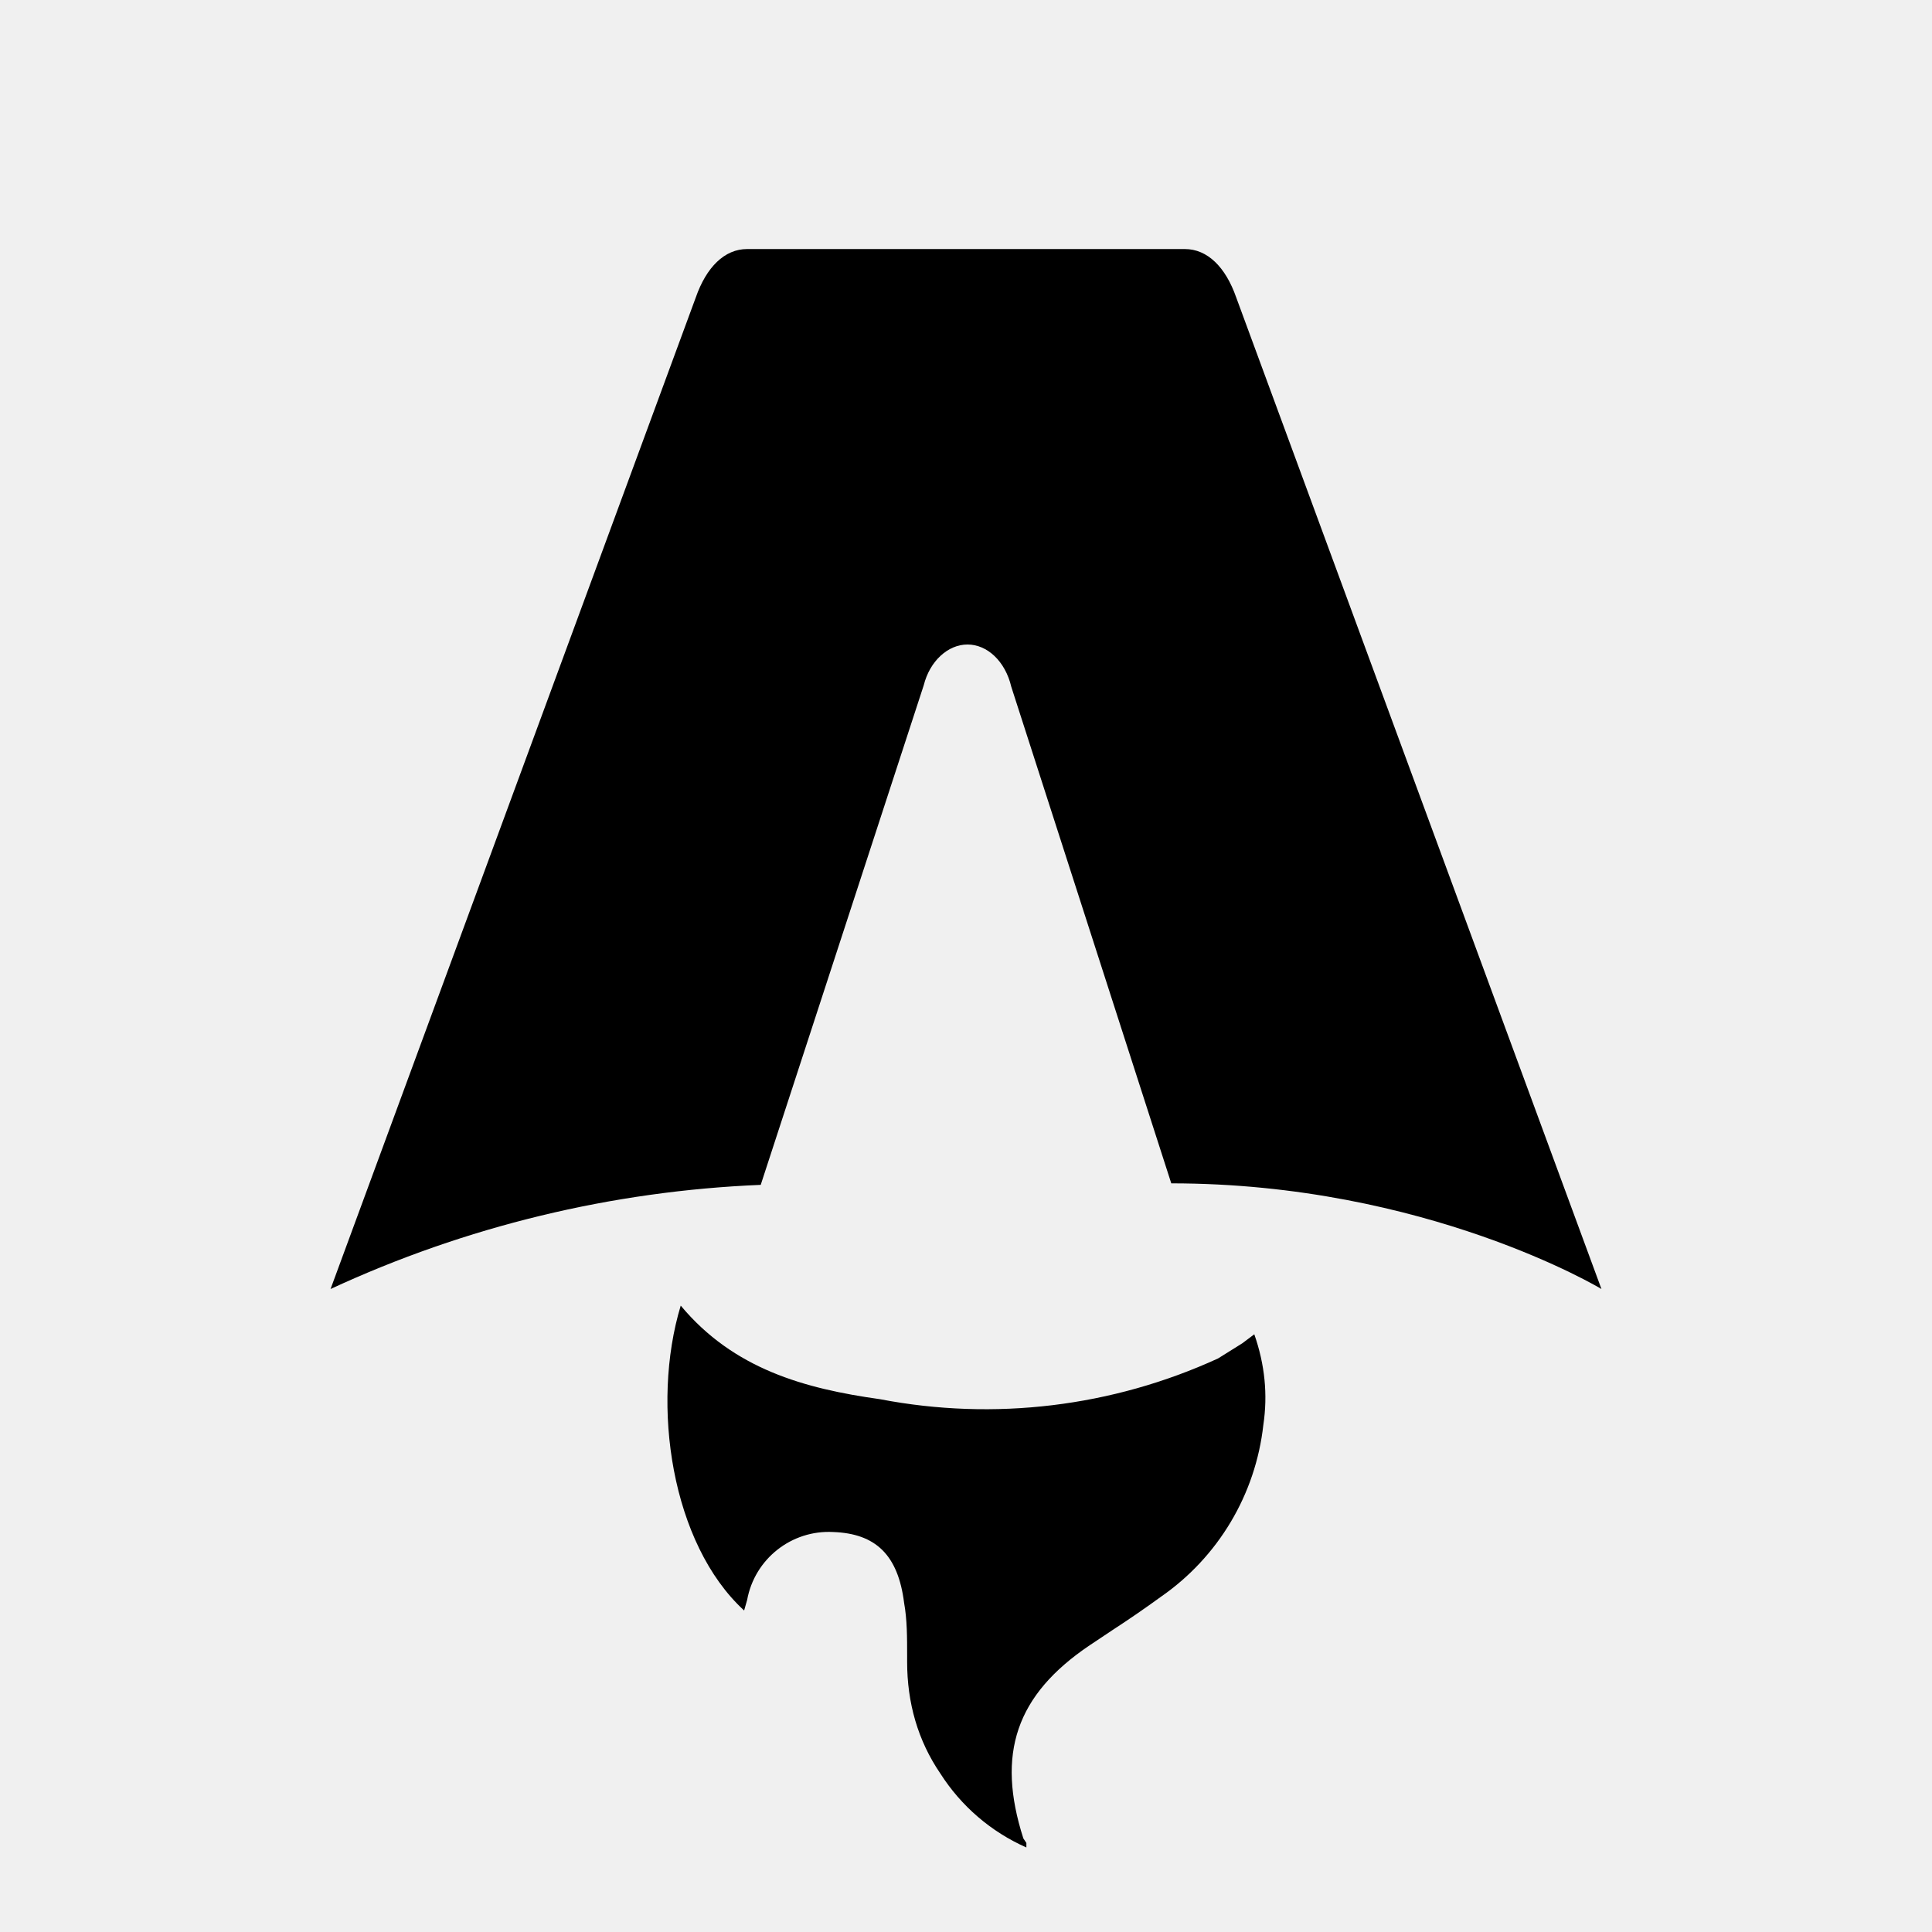
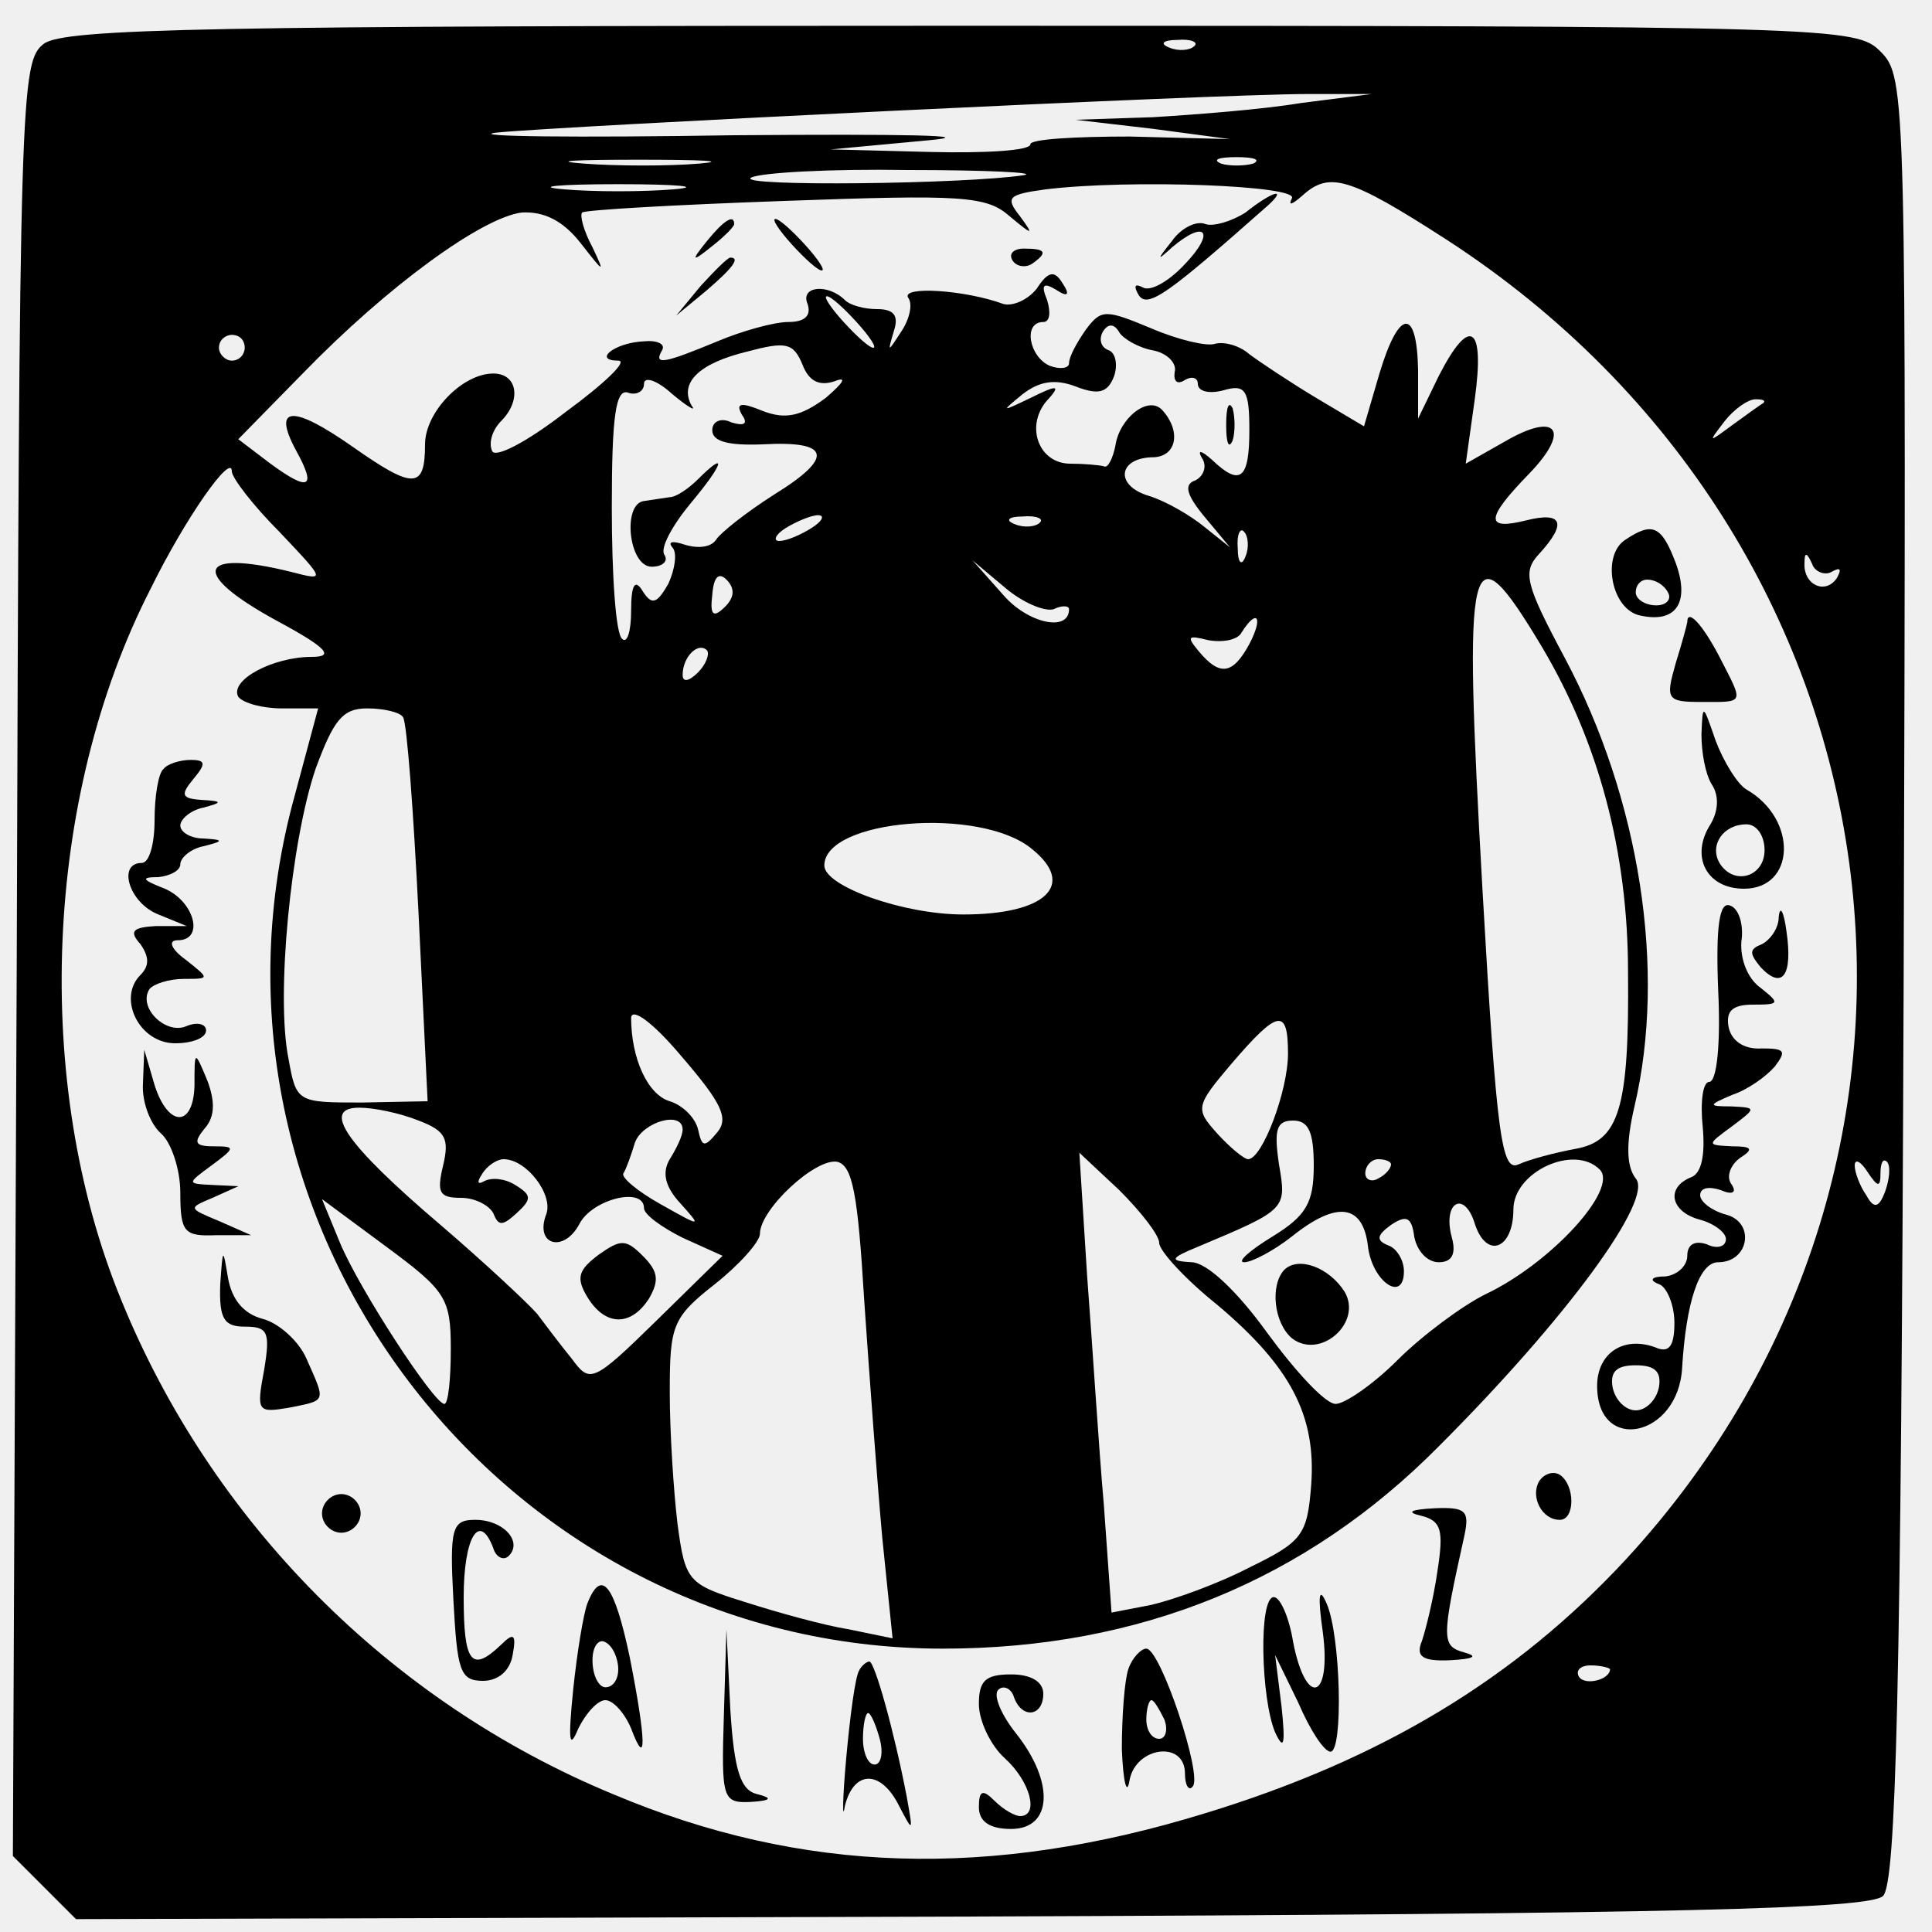
- <svg xmlns="http://www.w3.org/2000/svg" fill="none" viewBox="0 0 128 128">
-   <path d="M50.4 78.5a75.1 75.1 0 0 0-28.5 6.9l24.2-65.7c.7-2 1.9-3.2 3.4-3.2h29c1.5 0 2.7 1.2 3.4 3.2l24.2 65.7s-11.6-7-28.5-7L67 45.5c-.4-1.7-1.6-2.8-2.9-2.8-1.3 0-2.5 1.1-2.9 2.7L50.4 78.5Zm-1.1 28.2Zm-4.2-20.2c-2 6.6-.6 15.8 4.2 20.2a17.5 17.5 0 0 1 .2-.7 5.5 5.5 0 0 1 5.7-4.5c2.8.1 4.3 1.5 4.7 4.7.2 1.1.2 2.3.2 3.5v.4c0 2.7.7 5.2 2.2 7.4a13 13 0 0 0 5.7 4.9v-.3l-.2-.3c-1.8-5.6-.5-9.5 4.4-12.8l1.5-1a73 73 0 0 0 3.2-2.2 16 16 0 0 0 6.8-11.4c.3-2 .1-4-.6-6l-.8.6-1.6 1a37 37 0 0 1-22.4 2.7c-5-.7-9.7-2-13.2-6.2Z" />
-   <style>
-         path { fill: #000; }
-         @media (prefers-color-scheme: dark) {
-             path { fill: #FFF; }
-         }
-     </style>
+ <svg xmlns="http://www.w3.org/2000/svg" version="1.0" width="150pt" height="150pt" viewBox="0 0 150 150" preserveAspectRatio="xMidYMid meet">
+   <g transform="translate(0,150) scale(0.1,-0.1)" fill="#000000" stroke="none">
+     <path d="M34 1466 c-18 -14 -19 -36 -21 -711 l-3 -696 25 -25 24 -24 695 2 c554 2 698 6 708 16 10 10 14 155 16 712 2 689 2 700 -18 720 -19 19 -32 20 -713 20 -581 0 -697 -2 -713 -14z m893 -2 c-3 -3 -12 -4 -19 -1 -8 3 -5 6 6 6 11 1 17 -2 13 -5z m83 -44 c-30 -5 -82 -9 -115 -11 l-60 -2 60 -7 60 -8 -78 2 c-42 0 -77 -2 -77 -6 0 -5 -35 -7 -77 -6 l-78 2 75 7 c44 4 -19 5 -150 4 -124 -2 -207 -1 -185 2 48 5 559 30 630 30 l50 0 -55 -7z m-467 -47 c-23 -2 -64 -2 -90 0 -26 2 -7 3 42 3 50 0 71 -1 48 -3z m430 0 c-7 -2 -19 -2 -25 0 -7 3 -2 5 12 5 14 0 19 -2 13 -5z m-178 -9 c-46 -7 -223 -9 -212 -2 7 4 62 7 122 6 61 0 101 -2 90 -4z m-272 -11 c-24 -2 -62 -2 -85 0 -24 2 -5 4 42 4 47 0 66 -2 43 -4z m480 -7 c-3 -6 0 -5 8 2 21 19 36 15 112 -34 361 -234 426 -713 140 -1024 -86 -93 -190 -156 -328 -198 -166 -51 -312 -47 -459 15 -174 72 -312 212 -382 384 -69 168 -60 390 23 552 27 55 63 106 63 91 0 -5 17 -27 37 -47 36 -38 36 -38 9 -31 -73 18 -79 -1 -11 -38 39 -21 45 -28 27 -28 -30 0 -64 -18 -57 -31 4 -5 19 -9 34 -9 l28 0 -18 -67 c-92 -331 160 -663 503 -663 153 0 282 53 385 157 100 100 167 192 153 208 -7 9 -8 26 -1 56 25 106 4 239 -54 348 -31 58 -33 67 -20 81 22 24 18 33 -10 26 -32 -8 -32 1 2 36 33 34 22 49 -19 25 l-30 -17 7 50 c8 58 -4 65 -28 18 l-16 -33 0 38 c-1 49 -15 47 -30 -3 l-12 -41 -37 22 c-20 12 -44 28 -52 34 -8 7 -20 10 -27 8 -6 -2 -28 3 -49 12 -36 15 -39 15 -51 -1 -7 -10 -13 -21 -13 -26 0 -4 -7 -5 -15 -2 -16 7 -21 34 -5 34 5 0 6 7 3 17 -5 12 -3 14 7 8 9 -6 11 -4 5 5 -6 10 -11 10 -20 -4 -7 -9 -19 -14 -26 -12 -30 11 -79 14 -74 5 4 -5 1 -17 -5 -26 -11 -17 -11 -17 -6 0 4 12 0 17 -13 17 -10 0 -21 3 -25 7 -13 13 -35 11 -29 -3 3 -9 -2 -14 -15 -14 -11 0 -36 -7 -55 -15 -41 -17 -50 -19 -43 -7 3 5 -4 8 -14 7 -23 -1 -40 -15 -20 -15 8 0 -11 -18 -41 -40 -31 -24 -55 -36 -57 -30 -3 7 1 17 7 23 16 16 13 37 -6 37 -24 0 -53 -30 -53 -55 0 -35 -9 -35 -56 -2 -47 33 -63 32 -44 -3 16 -29 10 -32 -20 -10 l-25 19 50 51 c66 68 139 121 170 125 17 1 32 -6 46 -24 18 -23 19 -24 9 -3 -7 13 -10 25 -8 27 2 2 72 6 157 9 138 5 157 4 175 -12 18 -15 19 -15 8 0 -12 15 -9 17 20 21 66 8 197 3 191 -7z m-338 -96 c10 -11 16 -20 13 -20 -3 0 -13 9 -23 20 -10 11 -16 20 -13 20 3 0 13 -9 23 -20z m230 -22 c11 -2 19 -10 17 -17 -1 -7 2 -10 8 -6 5 3 10 2 10 -3 0 -6 9 -8 20 -5 17 5 20 0 20 -31 0 -38 -7 -44 -29 -23 -9 8 -12 8 -7 0 3 -6 0 -13 -6 -16 -9 -3 -7 -11 7 -28 l20 -24 -20 16 c-11 9 -30 20 -43 24 -27 8 -24 30 4 30 18 1 21 21 6 37 -11 11 -33 -7 -36 -28 -2 -10 -6 -18 -9 -16 -4 1 -16 2 -26 2 -24 0 -35 28 -19 48 12 13 10 14 -12 3 -23 -11 -23 -11 -6 3 13 10 25 12 41 6 18 -7 25 -5 30 8 3 9 1 18 -4 20 -6 2 -8 8 -5 14 4 7 9 7 13 0 3 -5 15 -12 26 -14z m-705 2 c0 -5 -4 -10 -10 -10 -5 0 -10 5 -10 10 0 6 5 10 10 10 6 0 10 -4 10 -10z m458 -26 c10 4 7 -1 -7 -13 -19 -14 -31 -17 -49 -10 -17 7 -21 6 -16 -3 5 -7 2 -9 -8 -6 -8 4 -15 1 -15 -6 0 -9 13 -12 39 -11 53 3 56 -10 9 -39 -22 -14 -42 -30 -45 -35 -4 -6 -14 -7 -24 -4 -9 3 -14 3 -10 -2 4 -4 2 -17 -3 -28 -9 -16 -13 -17 -20 -6 -6 10 -9 5 -9 -15 0 -16 -3 -26 -7 -22 -5 4 -8 50 -8 102 0 71 3 93 13 89 6 -2 12 1 12 7 0 6 10 3 22 -8 12 -10 19 -14 15 -9 -10 18 6 33 43 42 30 8 36 7 43 -10 5 -13 13 -17 25 -13z m721 -17 c-2 -1 -13 -9 -24 -17 -19 -14 -19 -14 -6 3 7 9 18 17 24 17 6 0 8 -1 6 -3z m-739 -97 c-8 -5 -19 -10 -25 -10 -5 0 -3 5 5 10 8 5 20 10 25 10 6 0 3 -5 -5 -10z m177 4 c-3 -3 -12 -4 -19 -1 -8 3 -5 6 6 6 11 1 17 -2 13 -5z m160 -26 c-3 -8 -6 -5 -6 6 -1 11 2 17 5 13 3 -3 4 -12 1 -19z m455 -12 c7 4 8 2 4 -5 -9 -13 -26 -5 -25 12 0 9 2 8 6 -1 2 -6 10 -9 15 -6z m-859 -27 c-9 -9 -12 -7 -10 9 1 14 5 18 11 12 7 -7 6 -14 -1 -21z m255 -2 c6 3 12 3 12 0 0 -18 -32 -11 -51 11 l-24 27 25 -21 c14 -12 31 -19 38 -17z m379 -29 c44 -74 67 -159 67 -253 1 -106 -7 -131 -41 -137 -16 -3 -35 -8 -44 -12 -13 -6 -17 20 -28 213 -15 266 -11 284 46 189z m-227 2 c-13 -24 -23 -25 -39 -6 -10 12 -9 13 7 9 11 -2 23 0 26 6 12 19 17 12 6 -9z m-428 -22 c-7 -7 -12 -8 -12 -2 0 14 12 26 19 19 2 -3 -1 -11 -7 -17z m-229 -35 c3 -5 8 -73 12 -153 l7 -145 -51 -1 c-50 0 -51 0 -57 34 -10 49 2 169 21 225 14 38 21 47 40 47 13 0 26 -3 28 -7z m488 -102 c35 -28 11 -51 -53 -51 -47 0 -108 22 -108 38 0 36 121 46 161 13z m-244 -220 c-10 -12 -12 -12 -15 2 -2 9 -12 19 -22 22 -17 5 -30 33 -30 65 1 8 18 -5 39 -30 31 -36 37 -48 28 -59z m443 61 c0 -29 -20 -82 -31 -82 -3 0 -14 9 -24 20 -17 19 -17 21 11 54 36 42 44 44 44 8z m-675 -52 c21 -8 24 -14 19 -35 -5 -21 -3 -25 14 -25 11 0 22 -6 25 -12 4 -10 7 -10 18 0 12 11 12 14 -1 22 -8 5 -18 6 -24 3 -5 -3 -6 -1 -2 5 4 7 12 12 17 12 18 0 39 -28 33 -43 -9 -24 14 -30 26 -7 10 19 50 29 50 12 0 -5 14 -15 30 -23 l31 -14 -51 -50 c-50 -49 -52 -49 -66 -30 -9 11 -21 27 -27 35 -7 8 -40 39 -75 69 -74 63 -93 91 -63 91 11 0 31 -4 46 -10z m205 -7 c0 -5 -5 -15 -10 -23 -6 -10 -4 -21 8 -34 17 -19 17 -19 -15 -1 -18 10 -31 21 -29 24 2 3 6 14 9 24 6 16 37 25 37 10z m490 -28 c0 -29 -6 -39 -32 -55 -18 -11 -28 -20 -22 -20 6 0 23 9 37 20 35 28 55 25 59 -7 3 -28 28 -45 28 -20 0 9 -6 18 -12 20 -10 4 -9 8 2 16 12 8 16 6 18 -9 2 -11 10 -20 19 -20 10 0 14 6 10 20 -7 27 10 36 18 10 9 -28 30 -20 30 11 0 29 47 51 67 31 15 -15 -38 -73 -89 -97 -18 -9 -49 -32 -68 -51 -19 -19 -41 -34 -48 -34 -8 0 -31 25 -53 55 -23 32 -47 55 -59 55 -17 1 -17 3 5 12 69 29 69 29 63 64 -4 27 -2 34 11 34 12 0 16 -9 16 -35z m-349 -105 c4 -58 10 -140 14 -184 l8 -78 -34 7 c-19 3 -55 13 -80 21 -45 14 -47 16 -53 61 -3 25 -6 71 -6 102 0 52 2 58 35 84 19 15 35 33 35 39 0 19 43 59 60 56 12 -3 16 -25 21 -108z m229 45 c0 -6 20 -28 45 -48 57 -48 77 -86 73 -140 -3 -39 -7 -44 -48 -64 -25 -13 -59 -25 -76 -29 l-31 -6 -6 84 c-4 45 -9 126 -13 178 l-6 95 31 -29 c17 -17 31 -35 31 -41z m180 61 c0 -3 -4 -8 -10 -11 -5 -3 -10 -1 -10 4 0 6 5 11 10 11 6 0 10 -2 10 -4z m380 -7 c0 8 2 12 5 9 3 -3 2 -13 -1 -22 -5 -14 -9 -15 -15 -4 -5 7 -9 18 -9 23 0 6 5 3 10 -5 8 -12 10 -12 10 -1z m-1110 -136 c0 -24 -2 -43 -5 -43 -8 0 -66 89 -81 125 l-14 34 50 -37 c46 -34 50 -40 50 -79z m900 -249 c0 -8 -19 -13 -24 -6 -3 5 1 9 9 9 8 0 15 -2 15 -3z" />
+     <path d="M967 1335 c-11 -7 -25 -11 -31 -9 -7 3 -19 -3 -26 -13 -12 -15 -12 -16 0 -5 26 22 34 12 10 -13 -12 -13 -27 -22 -33 -18 -6 3 -7 1 -3 -6 7 -11 23 1 101 70 15 14 2 10 -18 -6z" />
+     <path d="M549 1313 c-13 -16 -12 -17 4 -4 9 7 17 15 17 17 0 8 -8 3 -21 -13z" />
+     <path d="M615 1310 c10 -11 20 -20 23 -20 3 0 -3 9 -13 20 -10 11 -20 20 -23 20 -3 0 3 -9 13 -20z" />
+     <path d="M786 1298 c3 -5 10 -6 15 -3 13 9 11 12 -6 12 -8 0 -12 -4 -9 -9z" />
+     <path d="M544 1278 l-19 -23 23 19 c21 18 27 26 19 26 -2 0 -12 -10 -23 -22z" />
+     <path d="M1262 1081 c-19 -12 -11 -55 12 -59 28 -6 38 11 27 41 -11 29 -18 32 -39 18z m33 -41 c3 -5 -1 -10 -9 -10 -9 0 -16 5 -16 10 0 6 4 10 9 10 6 0 13 -4 16 -10z" />
+     <path d="M1310 1017 c0 -1 -4 -16 -9 -32 -8 -28 -7 -30 20 -30 34 0 33 -2 14 35 -13 25 -25 38 -25 27z" />
+     <path d="M1321 930 c0 -14 3 -31 8 -39 6 -9 5 -21 -1 -31 -16 -25 -3 -50 26 -50 40 0 42 54 2 77 -7 4 -18 22 -24 38 -10 29 -10 29 -11 5z m49 -90 c0 -21 -24 -28 -35 -10 -8 14 3 30 21 30 8 0 14 -9 14 -20z" />
+     <path d="M127 903 c-4 -3 -7 -21 -7 -40 0 -18 -4 -33 -10 -33 -19 0 -10 -31 13 -40 l22 -9 -24 0 c-18 -1 -21 -4 -12 -14 7 -10 7 -17 0 -24 -18 -18 -1 -53 27 -53 13 0 24 4 24 10 0 5 -7 7 -16 3 -16 -6 -37 15 -28 29 3 4 15 8 27 8 20 0 20 0 1 15 -11 8 -14 15 -6 15 21 0 13 30 -10 40 -18 7 -19 9 -5 9 9 1 17 5 17 10 0 5 8 12 18 14 16 4 16 5 0 6 -10 0 -18 5 -18 10 0 5 8 12 18 14 15 4 15 5 -2 6 -15 1 -16 4 -6 16 10 12 10 15 -2 15 -8 0 -18 -3 -21 -7z" />
+     <path d="M1334 731 c2 -41 -1 -71 -7 -71 -5 0 -7 -16 -5 -35 2 -22 -1 -36 -9 -39 -20 -8 -16 -27 7 -33 11 -3 20 -10 20 -15 0 -6 -7 -8 -15 -4 -9 3 -15 0 -15 -9 0 -8 -8 -15 -17 -16 -11 0 -13 -3 -5 -6 6 -2 12 -16 12 -30 0 -18 -4 -24 -15 -19 -25 9 -45 -5 -45 -30 0 -53 63 -40 66 14 3 50 13 82 28 82 24 0 29 31 6 37 -11 3 -20 10 -20 15 0 6 7 7 16 4 9 -4 13 -2 8 5 -4 6 0 15 7 20 11 7 9 9 -6 9 -20 1 -20 1 -1 15 20 15 20 15 0 16 -18 0 -18 1 1 9 12 4 26 14 33 22 9 12 8 14 -10 14 -14 -1 -24 6 -26 17 -2 12 3 17 19 17 21 0 21 1 6 13 -10 7 -16 22 -15 36 2 13 -2 26 -9 28 -8 3 -11 -16 -9 -66z m-46 -308 c-2 -10 -10 -18 -18 -18 -8 0 -16 8 -18 18 -2 12 3 17 18 17 15 0 20 -5 18 -17z" />
+     <path d="M1381 788 c0 -9 -7 -18 -13 -21 -10 -4 -10 -7 -1 -18 17 -18 25 -6 20 28 -2 15 -5 21 -6 11z" />
+     <path d="M111 659 c-1 -15 6 -32 14 -39 8 -7 15 -28 15 -46 0 -31 3 -34 28 -33 l27 0 -25 11 c-24 10 -24 10 -5 18 l20 9 -20 1 c-20 1 -20 1 -1 15 19 14 19 15 2 15 -15 0 -16 3 -7 14 8 9 8 21 2 37 -10 24 -10 24 -10 -4 -1 -34 -22 -32 -32 4 l-7 24 -1 -26z" />
+     <path d="M171 503 c-1 -27 3 -33 19 -33 18 0 20 -4 15 -34 -6 -32 -5 -33 19 -29 30 6 29 4 14 38 -6 14 -22 28 -34 31 -15 4 -24 15 -27 32 -4 24 -4 23 -6 -5z" />
+     <path d="M1195 350 c-7 -12 2 -30 16 -30 12 0 12 27 0 35 -5 3 -12 1 -16 -5z" />
+     <path d="M250 325 c0 -8 7 -15 15 -15 8 0 15 7 15 15 0 8 -7 15 -15 15 -8 0 -15 -7 -15 -15z" />
+     <path d="M1104 323 c15 -4 17 -11 12 -43 -3 -21 -9 -45 -12 -54 -5 -12 0 -16 22 -15 18 1 22 3 11 6 -18 5 -18 10 0 91 4 19 1 22 -23 21 -19 -1 -23 -3 -10 -6z" />
+     <path d="M352 258 c3 -55 5 -63 23 -63 12 0 21 8 23 20 3 16 1 18 -9 8 -23 -22 -29 -14 -29 37 0 46 12 67 23 38 2 -7 8 -10 12 -6 11 11 -4 28 -26 28 -18 0 -20 -6 -17 -62z" />
+     <path d="M456 255 c-3 -8 -8 -38 -11 -67 -4 -40 -3 -47 4 -30 6 12 15 22 21 22 6 0 15 -10 20 -22 12 -32 12 -11 -1 55 -12 57 -22 70 -33 42z m24 -51 c0 -8 -4 -14 -10 -14 -5 0 -10 9 -10 21 0 11 5 17 10 14 6 -3 10 -13 10 -21z" />
+     <path d="M1027 233 c7 -53 -13 -59 -23 -8 -3 19 -10 35 -15 35 -12 0 -10 -79 1 -105 7 -15 8 -9 5 20 l-5 40 18 -37 c9 -21 20 -38 25 -38 10 0 8 90 -3 115 -6 14 -7 6 -3 -22z" />
+     <path d="M562 168 c-2 -65 -1 -68 21 -67 16 1 17 3 5 6 -13 3 -18 18 -21 66 l-3 62 -2 -67z" />
+     <path d="M876 204 c-3 -9 -5 -37 -5 -62 1 -26 4 -37 6 -24 5 26 43 31 43 5 0 -9 3 -14 6 -10 8 8 -25 107 -36 107 -4 0 -11 -7 -14 -16z m28 -39 c3 -8 1 -15 -4 -15 -6 0 -10 7 -10 15 0 8 2 15 4 15 2 0 6 -7 10 -15z" />
+     <path d="M667 203 c-3 -5 -7 -35 -10 -68 -3 -33 -3 -50 -1 -37 7 28 28 28 42 0 11 -21 11 -21 6 7 -10 52 -25 105 -29 105 -2 0 -6 -3 -8 -7z m16 -53 c3 -11 1 -20 -4 -20 -5 0 -9 9 -9 20 0 11 2 20 4 20 2 0 6 -9 9 -20z" />
+     <path d="M760 177 c0 -13 9 -32 20 -42 20 -18 27 -45 12 -45 -4 0 -13 5 -20 12 -9 9 -12 8 -12 -5 0 -11 8 -17 25 -17 32 0 34 36 4 74 -12 15 -18 30 -14 34 4 4 10 1 12 -5 6 -18 23 -16 23 2 0 9 -9 15 -25 15 -20 0 -25 -5 -25 -23z" />
+     <path d="M952 1170 c0 -14 2 -19 5 -12 2 6 2 18 0 25 -3 6 -5 1 -5 -13z" />
+     <path d="M542 1128 c-7 -7 -17 -14 -22 -14 -6 -1 -14 -2 -20 -3 -17 -2 -12 -51 6 -51 8 0 13 4 10 9 -4 5 6 23 20 40 26 31 29 42 6 19z" />
+     <path d="M465 526 c-16 -12 -18 -18 -9 -33 14 -23 34 -23 48 -1 8 14 7 21 -5 33 -13 13 -17 13 -34 1z" />
+     <path d="M997 514 c-11 -12 -8 -41 6 -53 22 -17 55 12 41 36 -12 19 -36 28 -47 17z" />
+   </g>
</svg>
